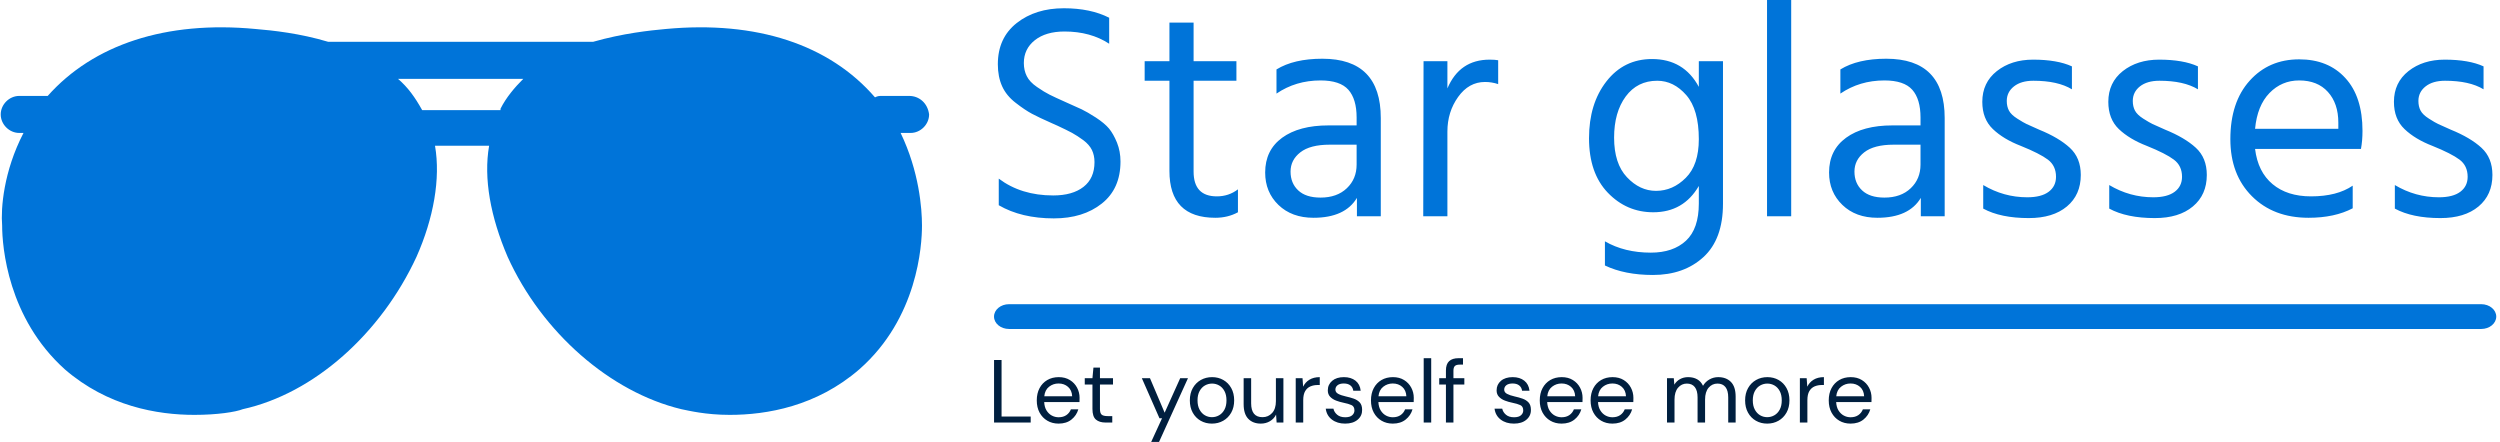
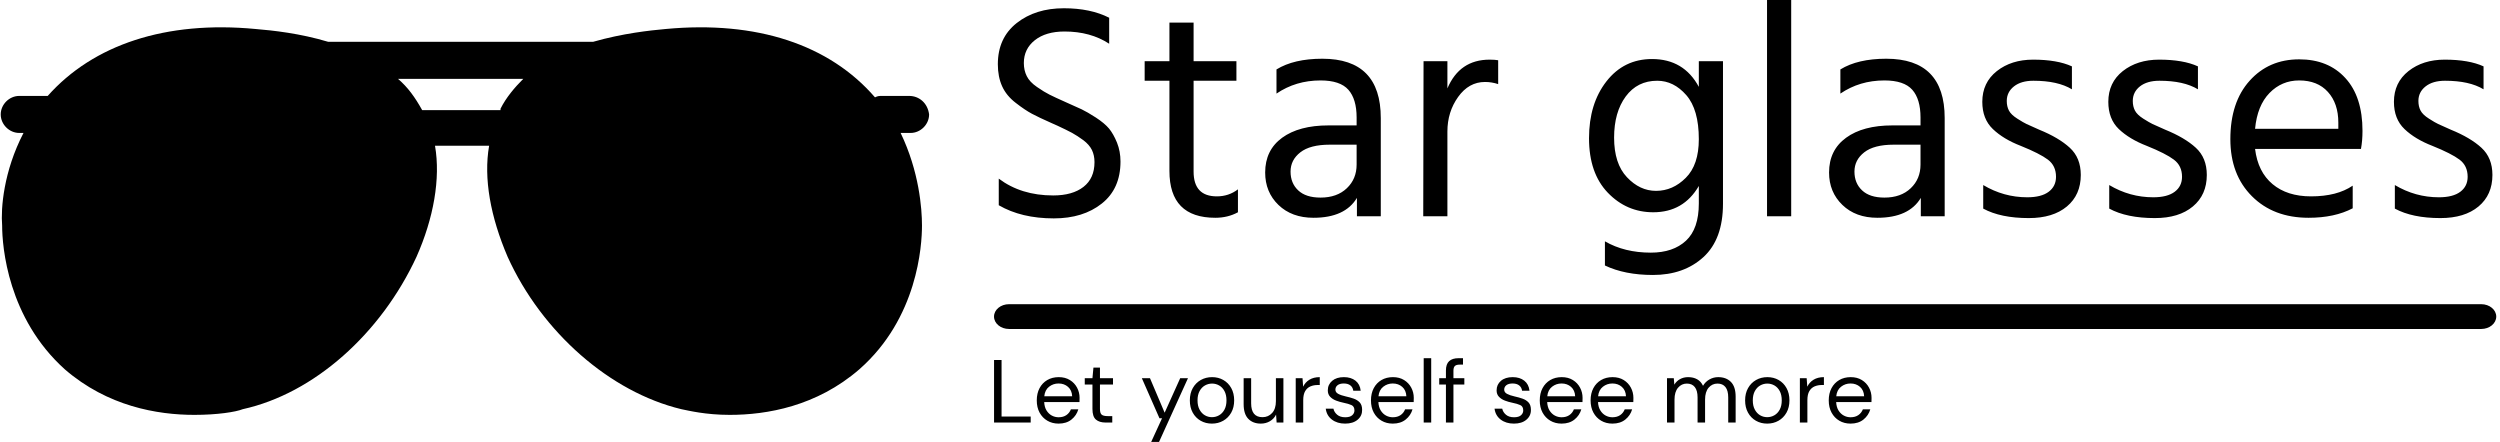
<svg xmlns="http://www.w3.org/2000/svg" version="1.1" width="1500" height="265" viewBox="0 0 1500 265">
  <g transform="matrix(1,0,0,1,-0.9090909,0.1596752)">
    <svg viewBox="0 0 396 70" data-background-color="#ffffff" preserveAspectRatio="xMidYMid meet" height="265" width="1500">
      <g id="tight-bounds" transform="matrix(1,0,0,1,0.24,-0.04217834)">
        <svg viewBox="0 0 395.52 70.084" height="70.084" width="395.52">
          <g>
            <svg viewBox="0 0 660.328 117.007" height="70.084" width="395.52">
              <g transform="matrix(1,0,0,1,262.8301,0)">
                <svg viewBox="0 0 397.498 117.007" height="117.007" width="397.498">
                  <g id="textblocktransform">
                    <svg viewBox="0 0 397.498 117.007" height="117.007" width="397.498" id="textblock">
                      <g>
-                         <rect width="397.498" height="6.561" x="0" y="80.488" fill="#0074d9" opacity="1" stroke-width="0" stroke="transparent" fill-opacity="1" class="rect-qz-0" data-fill-palette-color="primary" rx="1%" id="qz-0" data-palette-color="#0074d9" />
+                         <rect width="397.498" height="6.561" x="0" y="80.488" opacity="1" stroke-width="0" stroke="transparent" fill-opacity="1" class="rect-qz-0" data-fill-palette-color="primary" rx="1%" id="qz-0" />
                      </g>
                      <g transform="matrix(1,0,0,1,0.9888,0)">
                        <svg viewBox="0 0 395.52 72.759" height="72.759" width="395.52">
                          <g transform="matrix(1,0,0,1,0,0)">
-                             <svg width="395.52" viewBox="3.3 -35.35 244.32 44.95" height="72.759" data-palette-color="#0074d9">
-                               <path d="M21.5-32.45L21.5-32.45 21.5-28.2Q18.45-30.2 14.2-30.2L14.2-30.2Q11.15-30.2 9.35-28.78 7.55-27.35 7.55-25.05L7.55-25.05Q7.55-23.85 8.03-22.9 8.5-21.95 9.7-21.13 10.9-20.3 11.75-19.88 12.6-19.45 14.4-18.65L14.4-18.65Q16.1-17.9 17-17.48 17.9-17.05 19.33-16.13 20.75-15.2 21.48-14.33 22.2-13.45 22.78-12.03 23.35-10.6 23.35-8.95L23.35-8.95Q23.35-4.5 20.3-2.08 17.25 0.35 12.45 0.35L12.45 0.35Q7.15 0.35 3.45-1.8L3.45-1.8 3.45-6.15Q7.1-3.4 12.35-3.4L12.35-3.4Q15.5-3.4 17.3-4.8 19.1-6.2 19.1-8.85L19.1-8.85Q19.1-9.95 18.68-10.83 18.25-11.7 17.28-12.43 16.3-13.15 15.43-13.63 14.55-14.1 13.05-14.8L13.05-14.8Q12.75-14.95 12.15-15.2L12.15-15.2Q10-16.15 8.88-16.75 7.75-17.35 6.23-18.53 4.7-19.7 4-21.25 3.3-22.8 3.3-24.85L3.3-24.85Q3.3-29.15 6.38-31.58 9.45-34 14.1-34L14.1-34Q18.45-34 21.5-32.45ZM42.3-22.15L35.3-22.15 35.3-7.3Q35.3-3.25 39.1-3.25L39.1-3.25Q41.05-3.25 42.55-4.4L42.55-4.4 42.55-0.65Q40.9 0.25 38.85 0.25L38.85 0.25Q31.35 0.25 31.35-7.4L31.35-7.4 31.35-22.15 27.3-22.15 27.3-25.35 31.35-25.35 31.35-31.65 35.3-31.65 35.3-25.35 42.3-25.35 42.3-22.15ZM61.95-8.45L61.95-11.7 57.55-11.7Q54.35-11.7 52.75-10.45 51.15-9.2 51.15-7.3 51.15-5.4 52.4-4.23 53.65-3.05 56.05-3.05L56.05-3.05Q58.75-3.05 60.35-4.58 61.95-6.1 61.95-8.45L61.95-8.45ZM48.85-20.05L48.85-20.05 48.85-24Q51.7-25.75 56.35-25.75L56.35-25.75Q65.9-25.75 65.9-16.05L65.9-16.05 65.9 0 62 0 62-3Q60.05 0.25 54.9 0.25L54.9 0.25Q51.35 0.25 49.17-1.85 47-3.95 47-7.15L47-7.15Q47-10.8 49.77-12.83 52.55-14.85 57.35-14.85L57.35-14.85 61.95-14.85 61.95-16.15Q61.95-19.15 60.6-20.68 59.25-22.2 56.05-22.2L56.05-22.2Q52-22.2 48.85-20.05ZM72.89-25.35L76.79-25.35 76.79-20.9Q78.79-25.6 83.69-25.6L83.69-25.6Q84.59-25.6 85.09-25.5L85.09-25.5 85.09-21.6Q84.04-21.95 82.94-21.95L82.94-21.95Q80.29-21.95 78.54-19.5 76.79-17.05 76.79-13.85L76.79-13.85 76.79 0 72.84 0 72.89-25.35ZM110.89-4.15L110.89-4.15Q113.64-4.15 115.76-6.28 117.89-8.4 117.89-12.6L117.89-12.6Q117.89-17.45 115.84-19.8 113.79-22.15 111.09-22.15L111.09-22.15Q107.84-22.15 105.94-19.58 104.04-17 104.04-12.85L104.04-12.85Q104.04-8.6 106.14-6.38 108.24-4.15 110.89-4.15ZM117.89-21.15L117.89-25.35 121.84-25.35 121.84-2.05Q121.84 3.75 118.64 6.68 115.44 9.6 110.39 9.6L110.39 9.6Q105.79 9.6 102.54 8.05L102.54 8.05 102.54 4.1Q105.74 5.95 110.04 5.95L110.04 5.95Q113.69 5.95 115.79 4 117.89 2.05 117.89-2.1L117.89-2.1 117.89-4.95Q115.39-0.65 110.44-0.65L110.44-0.65Q106.09-0.65 103.01-3.85 99.94-7.05 99.94-12.75L99.94-12.75Q99.94-18.4 102.79-22.05 105.64-25.7 110.24-25.7L110.24-25.7Q115.44-25.7 117.89-21.15L117.89-21.15ZM132.99 0L129.04 0 129.04-35.35 132.99-35.35 132.99 0ZM154.13-8.45L154.13-11.7 149.73-11.7Q146.53-11.7 144.93-10.45 143.33-9.2 143.33-7.3 143.33-5.4 144.58-4.23 145.83-3.05 148.23-3.05L148.23-3.05Q150.93-3.05 152.53-4.58 154.13-6.1 154.13-8.45L154.13-8.45ZM141.03-20.05L141.03-20.05 141.03-24Q143.88-25.75 148.53-25.75L148.53-25.75Q158.08-25.75 158.08-16.05L158.08-16.05 158.08 0 154.18 0 154.18-3Q152.23 0.25 147.08 0.25L147.08 0.25Q143.53 0.25 141.36-1.85 139.18-3.95 139.18-7.15L139.18-7.15Q139.18-10.8 141.96-12.83 144.73-14.85 149.53-14.85L149.53-14.85 154.13-14.85 154.13-16.15Q154.13-19.15 152.78-20.68 151.43-22.2 148.23-22.2L148.23-22.2Q144.18-22.2 141.03-20.05ZM178.88-24.5L178.88-24.5 178.88-20.75Q176.58-22.15 172.58-22.15L172.58-22.15Q170.58-22.15 169.41-21.23 168.23-20.3 168.23-18.85L168.23-18.85Q168.23-17.95 168.58-17.28 168.93-16.6 169.96-15.95 170.98-15.3 171.46-15.08 171.93-14.85 173.53-14.15L173.53-14.15Q176.73-12.85 178.53-11.2 180.33-9.55 180.33-6.75L180.33-6.75Q180.33-3.5 178.06-1.6 175.78 0.3 171.83 0.3L171.83 0.3Q167.23 0.3 164.38-1.25L164.38-1.25 164.38-5.1Q167.73-3.1 171.58-3.1L171.58-3.1Q173.88-3.1 175.08-4 176.28-4.9 176.28-6.45L176.28-6.45Q176.28-8.25 174.96-9.25 173.63-10.25 170.53-11.5L170.53-11.5Q167.68-12.6 165.96-14.25 164.23-15.9 164.23-18.7L164.23-18.7Q164.23-21.85 166.61-23.73 168.98-25.6 172.53-25.6L172.53-25.6Q176.48-25.6 178.88-24.5ZM199.48-24.5L199.48-24.5 199.48-20.75Q197.18-22.15 193.18-22.15L193.18-22.15Q191.18-22.15 190-21.23 188.83-20.3 188.83-18.85L188.83-18.85Q188.83-17.95 189.18-17.28 189.53-16.6 190.55-15.95 191.58-15.3 192.05-15.08 192.53-14.85 194.13-14.15L194.13-14.15Q197.33-12.85 199.13-11.2 200.93-9.55 200.93-6.75L200.93-6.75Q200.93-3.5 198.65-1.6 196.38 0.3 192.43 0.3L192.43 0.3Q187.83 0.3 184.98-1.25L184.98-1.25 184.98-5.1Q188.33-3.1 192.18-3.1L192.18-3.1Q194.48-3.1 195.68-4 196.88-4.9 196.88-6.45L196.88-6.45Q196.88-8.25 195.55-9.25 194.23-10.25 191.13-11.5L191.13-11.5Q188.28-12.6 186.55-14.25 184.83-15.9 184.83-18.7L184.83-18.7Q184.83-21.85 187.2-23.73 189.58-25.6 193.13-25.6L193.13-25.6Q197.08-25.6 199.48-24.5ZM208.82-14.3L222.43-14.3 222.43-15.3Q222.43-18.45 220.72-20.33 219.03-22.2 216.03-22.2L216.03-22.2Q213.18-22.2 211.18-20.15 209.18-18.1 208.82-14.3L208.82-14.3ZM224.78-5L224.78-5 224.78-1.3Q221.82 0.25 217.57 0.25L217.57 0.25Q211.82 0.25 208.3-3.28 204.78-6.8 204.78-12.6L204.78-12.6Q204.78-18.65 207.93-22.15 211.07-25.65 216.03-25.65L216.03-25.65Q220.78-25.65 223.57-22.6 226.38-19.55 226.38-13.95L226.38-13.95Q226.38-12.35 226.13-11L226.13-11 208.82-11Q209.28-7.25 211.68-5.25 214.07-3.25 217.97-3.25L217.97-3.25Q222.22-3.25 224.78-5ZM246.17-24.5L246.17-24.5 246.17-20.75Q243.87-22.15 239.87-22.15L239.87-22.15Q237.87-22.15 236.7-21.23 235.52-20.3 235.52-18.85L235.52-18.85Q235.52-17.95 235.87-17.28 236.22-16.6 237.25-15.95 238.27-15.3 238.75-15.08 239.22-14.85 240.82-14.15L240.82-14.15Q244.02-12.85 245.82-11.2 247.62-9.55 247.62-6.75L247.62-6.75Q247.62-3.5 245.35-1.6 243.07 0.3 239.12 0.3L239.12 0.3Q234.52 0.3 231.67-1.25L231.67-1.25 231.67-5.1Q235.02-3.1 238.87-3.1L238.87-3.1Q241.17-3.1 242.37-4 243.57-4.9 243.57-6.45L243.57-6.45Q243.57-8.25 242.25-9.25 240.92-10.25 237.82-11.5L237.82-11.5Q234.97-12.6 233.25-14.25 231.52-15.9 231.52-18.7L231.52-18.7Q231.52-21.85 233.9-23.73 236.27-25.6 239.82-25.6L239.82-25.6Q243.77-25.6 246.17-24.5Z" opacity="1" transform="matrix(1,0,0,1,0,0)" fill="#0074d9" class="wordmark-text-0" data-fill-palette-color="primary" id="text-0" />
+                             <svg width="395.52" viewBox="3.3 -35.35 244.32 44.95" height="72.759">
+                               <path d="M21.5-32.45L21.5-32.45 21.5-28.2Q18.45-30.2 14.2-30.2L14.2-30.2Q11.15-30.2 9.35-28.78 7.55-27.35 7.55-25.05L7.55-25.05Q7.55-23.85 8.03-22.9 8.5-21.95 9.7-21.13 10.9-20.3 11.75-19.88 12.6-19.45 14.4-18.65L14.4-18.65Q16.1-17.9 17-17.48 17.9-17.05 19.33-16.13 20.75-15.2 21.48-14.33 22.2-13.45 22.78-12.03 23.35-10.6 23.35-8.95L23.35-8.95Q23.35-4.5 20.3-2.08 17.25 0.35 12.45 0.35L12.45 0.35Q7.15 0.35 3.45-1.8L3.45-1.8 3.45-6.15Q7.1-3.4 12.35-3.4L12.35-3.4Q15.5-3.4 17.3-4.8 19.1-6.2 19.1-8.85L19.1-8.85Q19.1-9.95 18.68-10.83 18.25-11.7 17.28-12.43 16.3-13.15 15.43-13.63 14.55-14.1 13.05-14.8L13.05-14.8Q12.75-14.95 12.15-15.2L12.15-15.2Q10-16.15 8.88-16.75 7.75-17.35 6.23-18.53 4.7-19.7 4-21.25 3.3-22.8 3.3-24.85L3.3-24.85Q3.3-29.15 6.38-31.58 9.45-34 14.1-34L14.1-34Q18.45-34 21.5-32.45ZM42.3-22.15L35.3-22.15 35.3-7.3Q35.3-3.25 39.1-3.25L39.1-3.25Q41.05-3.25 42.55-4.4L42.55-4.4 42.55-0.65Q40.9 0.25 38.85 0.25L38.85 0.25Q31.35 0.25 31.35-7.4L31.35-7.4 31.35-22.15 27.3-22.15 27.3-25.35 31.35-25.35 31.35-31.65 35.3-31.65 35.3-25.35 42.3-25.35 42.3-22.15ZM61.95-8.45L61.95-11.7 57.55-11.7Q54.35-11.7 52.75-10.45 51.15-9.2 51.15-7.3 51.15-5.4 52.4-4.23 53.65-3.05 56.05-3.05L56.05-3.05Q58.75-3.05 60.35-4.58 61.95-6.1 61.95-8.45L61.95-8.45ZM48.85-20.05L48.85-20.05 48.85-24Q51.7-25.75 56.35-25.75L56.35-25.75Q65.9-25.75 65.9-16.05L65.9-16.05 65.9 0 62 0 62-3Q60.05 0.25 54.9 0.25L54.9 0.25Q51.35 0.25 49.17-1.85 47-3.95 47-7.15L47-7.15Q47-10.8 49.77-12.83 52.55-14.85 57.35-14.85L57.35-14.85 61.95-14.85 61.95-16.15Q61.95-19.15 60.6-20.68 59.25-22.2 56.05-22.2L56.05-22.2Q52-22.2 48.85-20.05ZM72.89-25.35L76.79-25.35 76.79-20.9Q78.79-25.6 83.69-25.6L83.69-25.6Q84.59-25.6 85.09-25.5L85.09-25.5 85.09-21.6Q84.04-21.95 82.94-21.95L82.94-21.95Q80.29-21.95 78.54-19.5 76.79-17.05 76.79-13.85L76.79-13.85 76.79 0 72.84 0 72.89-25.35ZM110.89-4.15L110.89-4.15Q113.64-4.15 115.76-6.28 117.89-8.4 117.89-12.6L117.89-12.6Q117.89-17.45 115.84-19.8 113.79-22.15 111.09-22.15L111.09-22.15Q107.84-22.15 105.94-19.58 104.04-17 104.04-12.85L104.04-12.85Q104.04-8.6 106.14-6.38 108.24-4.15 110.89-4.15ZM117.89-21.15L117.89-25.35 121.84-25.35 121.84-2.05Q121.84 3.75 118.64 6.68 115.44 9.6 110.39 9.6L110.39 9.6Q105.79 9.6 102.54 8.05L102.54 8.05 102.54 4.1Q105.74 5.95 110.04 5.95L110.04 5.95Q113.69 5.95 115.79 4 117.89 2.05 117.89-2.1L117.89-2.1 117.89-4.95Q115.39-0.65 110.44-0.65L110.44-0.65Q106.09-0.65 103.01-3.85 99.94-7.05 99.94-12.75L99.94-12.75Q99.94-18.4 102.79-22.05 105.64-25.7 110.24-25.7L110.24-25.7Q115.44-25.7 117.89-21.15L117.89-21.15ZM132.99 0L129.04 0 129.04-35.35 132.99-35.35 132.99 0ZM154.13-8.45L154.13-11.7 149.73-11.7Q146.53-11.7 144.93-10.45 143.33-9.2 143.33-7.3 143.33-5.4 144.58-4.23 145.83-3.05 148.23-3.05L148.23-3.05Q150.93-3.05 152.53-4.58 154.13-6.1 154.13-8.45L154.13-8.45ZM141.03-20.05L141.03-20.05 141.03-24Q143.88-25.75 148.53-25.75L148.53-25.75Q158.08-25.75 158.08-16.05L158.08-16.05 158.08 0 154.18 0 154.18-3Q152.23 0.25 147.08 0.25L147.08 0.25Q143.53 0.25 141.36-1.85 139.18-3.95 139.18-7.15L139.18-7.15Q139.18-10.8 141.96-12.83 144.73-14.85 149.53-14.85L149.53-14.85 154.13-14.85 154.13-16.15Q154.13-19.15 152.78-20.68 151.43-22.2 148.23-22.2L148.23-22.2Q144.18-22.2 141.03-20.05ZM178.88-24.5L178.88-24.5 178.88-20.75Q176.58-22.15 172.58-22.15L172.58-22.15Q170.58-22.15 169.41-21.23 168.23-20.3 168.23-18.85L168.23-18.85Q168.23-17.95 168.58-17.28 168.93-16.6 169.96-15.95 170.98-15.3 171.46-15.08 171.93-14.85 173.53-14.15L173.53-14.15Q176.73-12.85 178.53-11.2 180.33-9.55 180.33-6.75L180.33-6.75Q180.33-3.5 178.06-1.6 175.78 0.3 171.83 0.3L171.83 0.3Q167.23 0.3 164.38-1.25L164.38-1.25 164.38-5.1Q167.73-3.1 171.58-3.1L171.58-3.1Q173.88-3.1 175.08-4 176.28-4.9 176.28-6.45L176.28-6.45Q176.28-8.25 174.96-9.25 173.63-10.25 170.53-11.5L170.53-11.5Q167.68-12.6 165.96-14.25 164.23-15.9 164.23-18.7L164.23-18.7Q164.23-21.85 166.61-23.73 168.98-25.6 172.53-25.6L172.53-25.6Q176.48-25.6 178.88-24.5ZM199.48-24.5L199.48-24.5 199.48-20.75Q197.18-22.15 193.18-22.15L193.18-22.15Q191.18-22.15 190-21.23 188.83-20.3 188.83-18.85L188.83-18.85Q188.83-17.95 189.18-17.28 189.53-16.6 190.55-15.95 191.58-15.3 192.05-15.08 192.53-14.85 194.13-14.15L194.13-14.15Q197.33-12.85 199.13-11.2 200.93-9.55 200.93-6.75L200.93-6.75Q200.93-3.5 198.65-1.6 196.38 0.3 192.43 0.3L192.43 0.3Q187.83 0.3 184.98-1.25L184.98-1.25 184.98-5.1Q188.33-3.1 192.18-3.1L192.18-3.1Q194.48-3.1 195.68-4 196.88-4.9 196.88-6.45L196.88-6.45Q196.88-8.25 195.55-9.25 194.23-10.25 191.13-11.5L191.13-11.5Q188.28-12.6 186.55-14.25 184.83-15.9 184.83-18.7L184.83-18.7Q184.83-21.85 187.2-23.73 189.58-25.6 193.13-25.6L193.13-25.6Q197.08-25.6 199.48-24.5ZM208.82-14.3L222.43-14.3 222.43-15.3Q222.43-18.45 220.72-20.33 219.03-22.2 216.03-22.2L216.03-22.2Q213.18-22.2 211.18-20.15 209.18-18.1 208.82-14.3L208.82-14.3ZM224.78-5L224.78-5 224.78-1.3Q221.82 0.25 217.57 0.25L217.57 0.25Q211.82 0.25 208.3-3.28 204.78-6.8 204.78-12.6L204.78-12.6Q204.78-18.65 207.93-22.15 211.07-25.65 216.03-25.65L216.03-25.65Q220.78-25.65 223.57-22.6 226.38-19.55 226.38-13.95L226.38-13.95Q226.38-12.35 226.13-11L226.13-11 208.82-11Q209.28-7.25 211.68-5.25 214.07-3.25 217.97-3.25L217.97-3.25Q222.22-3.25 224.78-5ZM246.17-24.5L246.17-24.5 246.17-20.75Q243.87-22.15 239.87-22.15L239.87-22.15Q237.87-22.15 236.7-21.23 235.52-20.3 235.52-18.85L235.52-18.85Q235.52-17.95 235.87-17.28 236.22-16.6 237.25-15.95 238.27-15.3 238.75-15.08 239.22-14.85 240.82-14.15L240.82-14.15Q244.02-12.85 245.82-11.2 247.62-9.55 247.62-6.75L247.62-6.75Q247.62-3.5 245.35-1.6 243.07 0.3 239.12 0.3L239.12 0.3Q234.52 0.3 231.67-1.25L231.67-1.25 231.67-5.1Q235.02-3.1 238.87-3.1L238.87-3.1Q241.17-3.1 242.37-4 243.57-4.9 243.57-6.45L243.57-6.45Q243.57-8.25 242.25-9.25 240.92-10.25 237.82-11.5L237.82-11.5Q234.97-12.6 233.25-14.25 231.52-15.9 231.52-18.7L231.52-18.7Q231.52-21.85 233.9-23.73 236.27-25.6 239.82-25.6L239.82-25.6Q243.77-25.6 246.17-24.5Z" opacity="1" transform="matrix(1,0,0,1,0,0)" class="wordmark-text-0" data-fill-palette-color="primary" id="text-0" />
                            </svg>
                          </g>
                        </svg>
                      </g>
                      <g transform="matrix(1,0,0,1,0,94.77927)">
                        <svg viewBox="0 0 232.21 22.228" height="22.228" width="232.21">
                          <g transform="matrix(1,0,0,1,0,0)">
-                             <svg width="232.21" viewBox="3.7 -36 490.95 47" height="22.228" data-palette-color="#001f3f">
-                               <path d="M24.2 0L3.7 0 3.7-35 7.9-35 7.9-3.35 24.2-3.35 24.2 0ZM39.8 0.6L39.8 0.6Q36.25 0.6 33.5-1.03 30.75-2.65 29.17-5.55 27.6-8.45 27.6-12.4L27.6-12.4Q27.6-16.3 29.15-19.23 30.7-22.15 33.47-23.78 36.25-25.4 39.9-25.4L39.9-25.4Q43.5-25.4 46.12-23.78 48.75-22.15 50.15-19.5 51.55-16.85 51.55-13.8L51.55-13.8Q51.55-13.25 51.52-12.7 51.5-12.15 51.5-11.45L51.5-11.45 31.75-11.45Q31.9-8.6 33.07-6.73 34.25-4.85 36.02-3.9 37.8-2.95 39.8-2.95L39.8-2.95Q42.4-2.95 44.15-4.15 45.9-5.35 46.7-7.4L46.7-7.4 50.85-7.4Q49.85-3.95 47.02-1.68 44.2 0.6 39.8 0.6ZM39.8-21.85L39.8-21.85Q36.8-21.85 34.47-20.03 32.15-18.2 31.8-14.7L31.8-14.7 47.4-14.7Q47.25-18.05 45.1-19.95 42.95-21.85 39.8-21.85ZM69.84 0L66.05 0Q62.65 0 60.7-1.65 58.75-3.3 58.75-7.6L58.75-7.6 58.75-21.25 54.45-21.25 54.45-24.8 58.75-24.8 59.3-30.75 62.95-30.75 62.95-24.8 70.25-24.8 70.25-21.25 62.95-21.25 62.95-7.6Q62.95-5.25 63.9-4.42 64.84-3.6 67.25-3.6L67.25-3.6 69.84-3.6 69.84 0ZM95.94 11L91.54 11 97.69-2.4 96.24-2.4 86.39-24.8 90.94-24.8 99.14-5.5 107.84-24.8 112.19-24.8 95.94 11ZM125.59 0.6L125.59 0.6Q122.09 0.6 119.29-1 116.49-2.6 114.86-5.53 113.24-8.45 113.24-12.4L113.24-12.4Q113.24-16.35 114.89-19.28 116.54-22.2 119.36-23.8 122.19-25.4 125.69-25.4L125.69-25.4Q129.19-25.4 131.99-23.8 134.79-22.2 136.41-19.28 138.04-16.35 138.04-12.4L138.04-12.4Q138.04-8.45 136.39-5.53 134.74-2.6 131.91-1 129.09 0.6 125.59 0.6ZM125.59-3L125.59-3Q127.74-3 129.59-4.05 131.44-5.1 132.59-7.2 133.74-9.3 133.74-12.4L133.74-12.4Q133.74-15.5 132.61-17.6 131.49-19.7 129.64-20.75 127.79-21.8 125.69-21.8L125.69-21.8Q123.54-21.8 121.69-20.75 119.84-19.7 118.69-17.6 117.54-15.5 117.54-12.4L117.54-12.4Q117.54-9.3 118.69-7.2 119.84-5.1 121.66-4.05 123.49-3 125.59-3ZM152.94 0.6L152.94 0.6Q148.54 0.6 145.94-2.08 143.34-4.75 143.34-10.3L143.34-10.3 143.34-24.8 147.54-24.8 147.54-10.75Q147.54-3 153.89-3L153.89-3Q157.14-3 159.26-5.33 161.39-7.65 161.39-11.95L161.39-11.95 161.39-24.8 165.59-24.8 165.59 0 161.79 0 161.49-4.45Q160.34-2.1 158.06-0.75 155.79 0.6 152.94 0.6ZM176.68 0L172.48 0 172.48-24.8 176.28-24.8 176.63-20.05Q177.78-22.5 180.13-23.95 182.48-25.4 185.93-25.4L185.93-25.4 185.93-21 184.78-21Q182.58-21 180.73-20.23 178.88-19.45 177.78-17.6 176.68-15.75 176.68-12.5L176.68-12.5 176.68 0ZM200.13 0.6L200.13 0.6Q195.68 0.6 192.73-1.65 189.78-3.9 189.28-7.75L189.28-7.75 193.58-7.75Q193.98-5.8 195.66-4.38 197.33-2.95 200.18-2.95L200.18-2.95Q202.83-2.95 204.08-4.08 205.33-5.2 205.33-6.75L205.33-6.75Q205.33-9 203.71-9.75 202.08-10.5 199.13-11.1L199.13-11.1Q197.13-11.5 195.13-12.25 193.13-13 191.78-14.38 190.43-15.75 190.43-18L190.43-18Q190.43-21.25 192.86-23.33 195.28-25.4 199.43-25.4L199.43-25.4Q203.38-25.4 205.91-23.43 208.43-21.45 208.83-17.8L208.83-17.8 204.68-17.8Q204.43-19.7 203.06-20.78 201.68-21.85 199.38-21.85L199.38-21.85Q197.13-21.85 195.91-20.9 194.68-19.95 194.68-18.4L194.68-18.4Q194.68-16.9 196.26-16.05 197.83-15.2 200.53-14.6L200.53-14.6Q202.83-14.1 204.91-13.38 206.98-12.65 208.31-11.23 209.63-9.8 209.63-7.1L209.63-7.1Q209.68-3.75 207.11-1.58 204.53 0.6 200.13 0.6ZM226.78 0.6L226.78 0.6Q223.23 0.6 220.48-1.03 217.73-2.65 216.15-5.55 214.58-8.45 214.58-12.4L214.58-12.4Q214.58-16.3 216.13-19.23 217.68-22.15 220.45-23.78 223.23-25.4 226.88-25.4L226.88-25.4Q230.48-25.4 233.1-23.78 235.73-22.15 237.13-19.5 238.53-16.85 238.53-13.8L238.53-13.8Q238.53-13.25 238.5-12.7 238.48-12.15 238.48-11.45L238.48-11.45 218.73-11.45Q218.88-8.6 220.05-6.73 221.23-4.85 223-3.9 224.78-2.95 226.78-2.95L226.78-2.95Q229.38-2.95 231.13-4.15 232.88-5.35 233.68-7.4L233.68-7.4 237.83-7.4Q236.83-3.95 234-1.68 231.18 0.6 226.78 0.6ZM226.78-21.85L226.78-21.85Q223.78-21.85 221.45-20.03 219.13-18.2 218.78-14.7L218.78-14.7 234.38-14.7Q234.23-18.05 232.08-19.95 229.93-21.85 226.78-21.85ZM248.28 0L244.08 0 244.08-36 248.28-36 248.28 0ZM260.72 0L256.52 0 256.52-21.25 252.77-21.25 252.77-24.8 256.52-24.8 256.52-29.1Q256.52-32.7 258.32-34.35 260.12-36 263.57-36L263.57-36 266.07-36 266.07-32.4 264.22-32.4Q262.32-32.4 261.52-31.63 260.72-30.85 260.72-29L260.72-29 260.72-24.8 266.82-24.8 266.82-21.25 260.72-21.25 260.72 0ZM294.57 0.6L294.57 0.6Q290.12 0.6 287.17-1.65 284.22-3.9 283.72-7.75L283.72-7.75 288.02-7.75Q288.42-5.8 290.09-4.38 291.77-2.95 294.62-2.95L294.62-2.95Q297.27-2.95 298.52-4.08 299.77-5.2 299.77-6.75L299.77-6.75Q299.77-9 298.14-9.75 296.52-10.5 293.57-11.1L293.57-11.1Q291.57-11.5 289.57-12.25 287.57-13 286.22-14.38 284.87-15.75 284.87-18L284.87-18Q284.87-21.25 287.29-23.33 289.72-25.4 293.87-25.4L293.87-25.4Q297.82-25.4 300.34-23.43 302.87-21.45 303.27-17.8L303.27-17.8 299.12-17.8Q298.87-19.7 297.49-20.78 296.12-21.85 293.82-21.85L293.82-21.85Q291.57-21.85 290.34-20.9 289.12-19.95 289.12-18.4L289.12-18.4Q289.12-16.9 290.69-16.05 292.27-15.2 294.97-14.6L294.97-14.6Q297.27-14.1 299.34-13.38 301.42-12.65 302.74-11.23 304.07-9.8 304.07-7.1L304.07-7.1Q304.12-3.75 301.54-1.58 298.97 0.6 294.57 0.6ZM321.22 0.6L321.22 0.6Q317.67 0.6 314.92-1.03 312.17-2.65 310.59-5.55 309.02-8.45 309.02-12.4L309.02-12.4Q309.02-16.3 310.57-19.23 312.12-22.15 314.89-23.78 317.67-25.4 321.32-25.4L321.32-25.4Q324.92-25.4 327.54-23.78 330.17-22.15 331.57-19.5 332.97-16.85 332.97-13.8L332.97-13.8Q332.97-13.25 332.94-12.7 332.92-12.15 332.92-11.45L332.92-11.45 313.17-11.45Q313.32-8.6 314.49-6.73 315.67-4.85 317.44-3.9 319.22-2.95 321.22-2.95L321.22-2.95Q323.82-2.95 325.57-4.15 327.32-5.35 328.12-7.4L328.12-7.4 332.27-7.4Q331.27-3.95 328.44-1.68 325.62 0.6 321.22 0.6ZM321.22-21.85L321.22-21.85Q318.22-21.85 315.89-20.03 313.57-18.2 313.22-14.7L313.22-14.7 328.82-14.7Q328.67-18.05 326.52-19.95 324.37-21.85 321.22-21.85ZM349.66 0.6L349.66 0.6Q346.11 0.6 343.36-1.03 340.61-2.65 339.04-5.55 337.46-8.45 337.46-12.4L337.46-12.4Q337.46-16.3 339.01-19.23 340.56-22.15 343.34-23.78 346.11-25.4 349.76-25.4L349.76-25.4Q353.36-25.4 355.99-23.78 358.61-22.15 360.01-19.5 361.41-16.85 361.41-13.8L361.41-13.8Q361.41-13.25 361.39-12.7 361.36-12.15 361.36-11.45L361.36-11.45 341.61-11.45Q341.76-8.6 342.94-6.73 344.11-4.85 345.89-3.9 347.66-2.95 349.66-2.95L349.66-2.95Q352.26-2.95 354.01-4.15 355.76-5.35 356.56-7.4L356.56-7.4 360.71-7.4Q359.71-3.95 356.89-1.68 354.06 0.6 349.66 0.6ZM349.66-21.85L349.66-21.85Q346.66-21.85 344.34-20.03 342.01-18.2 341.66-14.7L341.66-14.7 357.26-14.7Q357.11-18.05 354.96-19.95 352.81-21.85 349.66-21.85ZM384.41 0L380.21 0 380.21-24.8 384.01-24.8 384.31-21.2Q385.51-23.2 387.51-24.3 389.51-25.4 392.01-25.4L392.01-25.4Q394.96-25.4 397.08-24.2 399.21-23 400.36-20.55L400.36-20.55Q401.66-22.8 403.93-24.1 406.21-25.4 408.86-25.4L408.86-25.4Q413.31-25.4 415.96-22.73 418.61-20.05 418.61-14.5L418.61-14.5 418.61 0 414.46 0 414.46-14.05Q414.46-17.9 412.91-19.85 411.36-21.8 408.46-21.8L408.46-21.8Q405.46-21.8 403.48-19.48 401.51-17.15 401.51-12.85L401.51-12.85 401.51 0 397.31 0 397.31-14.05Q397.31-17.9 395.76-19.85 394.21-21.8 391.31-21.8L391.31-21.8Q388.36-21.8 386.38-19.48 384.41-17.15 384.41-12.85L384.41-12.85 384.41 0ZM436.26 0.6L436.26 0.6Q432.76 0.6 429.96-1 427.16-2.6 425.53-5.53 423.91-8.45 423.91-12.4L423.91-12.4Q423.91-16.35 425.56-19.28 427.21-22.2 430.03-23.8 432.86-25.4 436.36-25.4L436.36-25.4Q439.86-25.4 442.66-23.8 445.46-22.2 447.08-19.28 448.71-16.35 448.71-12.4L448.71-12.4Q448.71-8.45 447.06-5.53 445.41-2.6 442.58-1 439.76 0.6 436.26 0.6ZM436.26-3L436.26-3Q438.41-3 440.26-4.05 442.11-5.1 443.26-7.2 444.41-9.3 444.41-12.4L444.41-12.4Q444.41-15.5 443.28-17.6 442.16-19.7 440.31-20.75 438.46-21.8 436.36-21.8L436.36-21.8Q434.21-21.8 432.36-20.75 430.51-19.7 429.36-17.6 428.21-15.5 428.21-12.4L428.21-12.4Q428.21-9.3 429.36-7.2 430.51-5.1 432.33-4.05 434.16-3 436.26-3ZM458.75 0L454.55 0 454.55-24.8 458.35-24.8 458.7-20.05Q459.85-22.5 462.2-23.95 464.55-25.4 468-25.4L468-25.4 468-21 466.85-21Q464.65-21 462.8-20.23 460.95-19.45 459.85-17.6 458.75-15.75 458.75-12.5L458.75-12.5 458.75 0ZM482.9 0.6L482.9 0.6Q479.35 0.6 476.6-1.03 473.85-2.65 472.28-5.55 470.7-8.45 470.7-12.4L470.7-12.4Q470.7-16.3 472.25-19.23 473.8-22.15 476.58-23.78 479.35-25.4 483-25.4L483-25.4Q486.6-25.4 489.23-23.78 491.85-22.15 493.25-19.5 494.65-16.85 494.65-13.8L494.65-13.8Q494.65-13.25 494.63-12.7 494.6-12.15 494.6-11.45L494.6-11.45 474.85-11.45Q475-8.6 476.18-6.73 477.35-4.85 479.13-3.9 480.9-2.95 482.9-2.95L482.9-2.95Q485.5-2.95 487.25-4.15 489-5.35 489.8-7.4L489.8-7.4 493.95-7.4Q492.95-3.95 490.13-1.68 487.3 0.6 482.9 0.6ZM482.9-21.85L482.9-21.85Q479.9-21.85 477.58-20.03 475.25-18.2 474.9-14.7L474.9-14.7 490.5-14.7Q490.35-18.05 488.2-19.95 486.05-21.85 482.9-21.85Z" opacity="1" transform="matrix(1,0,0,1,0,0)" fill="#001f3f" class="slogan-text-1" data-fill-palette-color="secondary" id="text-1" />
+                             <svg width="232.21" viewBox="3.7 -36 490.95 47" height="22.228">
+                               <path d="M24.2 0L3.7 0 3.7-35 7.9-35 7.9-3.35 24.2-3.35 24.2 0ZM39.8 0.6L39.8 0.6Q36.25 0.6 33.5-1.03 30.75-2.65 29.17-5.55 27.6-8.45 27.6-12.4L27.6-12.4Q27.6-16.3 29.15-19.23 30.7-22.15 33.47-23.78 36.25-25.4 39.9-25.4L39.9-25.4Q43.5-25.4 46.12-23.78 48.75-22.15 50.15-19.5 51.55-16.85 51.55-13.8L51.55-13.8Q51.55-13.25 51.52-12.7 51.5-12.15 51.5-11.45L51.5-11.45 31.75-11.45Q31.9-8.6 33.07-6.73 34.25-4.85 36.02-3.9 37.8-2.95 39.8-2.95L39.8-2.95Q42.4-2.95 44.15-4.15 45.9-5.35 46.7-7.4L46.7-7.4 50.85-7.4Q49.85-3.95 47.02-1.68 44.2 0.6 39.8 0.6ZM39.8-21.85L39.8-21.85Q36.8-21.85 34.47-20.03 32.15-18.2 31.8-14.7L31.8-14.7 47.4-14.7Q47.25-18.05 45.1-19.95 42.95-21.85 39.8-21.85ZM69.84 0L66.05 0Q62.65 0 60.7-1.65 58.75-3.3 58.75-7.6L58.75-7.6 58.75-21.25 54.45-21.25 54.45-24.8 58.75-24.8 59.3-30.75 62.95-30.75 62.95-24.8 70.25-24.8 70.25-21.25 62.95-21.25 62.95-7.6Q62.95-5.25 63.9-4.42 64.84-3.6 67.25-3.6L67.25-3.6 69.84-3.6 69.84 0ZM95.94 11L91.54 11 97.69-2.4 96.24-2.4 86.39-24.8 90.94-24.8 99.14-5.5 107.84-24.8 112.19-24.8 95.94 11ZM125.59 0.6L125.59 0.6Q122.09 0.6 119.29-1 116.49-2.6 114.86-5.53 113.24-8.45 113.24-12.4L113.24-12.4Q113.24-16.35 114.89-19.28 116.54-22.2 119.36-23.8 122.19-25.4 125.69-25.4L125.69-25.4Q129.19-25.4 131.99-23.8 134.79-22.2 136.41-19.28 138.04-16.35 138.04-12.4L138.04-12.4Q138.04-8.45 136.39-5.53 134.74-2.6 131.91-1 129.09 0.6 125.59 0.6ZM125.59-3L125.59-3Q127.74-3 129.59-4.05 131.44-5.1 132.59-7.2 133.74-9.3 133.74-12.4L133.74-12.4Q133.74-15.5 132.61-17.6 131.49-19.7 129.64-20.75 127.79-21.8 125.69-21.8L125.69-21.8Q123.54-21.8 121.69-20.75 119.84-19.7 118.69-17.6 117.54-15.5 117.54-12.4L117.54-12.4Q117.54-9.3 118.69-7.2 119.84-5.1 121.66-4.05 123.49-3 125.59-3ZM152.94 0.6L152.94 0.6Q148.54 0.6 145.94-2.08 143.34-4.75 143.34-10.3L143.34-10.3 143.34-24.8 147.54-24.8 147.54-10.75Q147.54-3 153.89-3L153.89-3Q157.14-3 159.26-5.33 161.39-7.65 161.39-11.95L161.39-11.95 161.39-24.8 165.59-24.8 165.59 0 161.79 0 161.49-4.45Q160.34-2.1 158.06-0.75 155.79 0.6 152.94 0.6ZM176.68 0L172.48 0 172.48-24.8 176.28-24.8 176.63-20.05Q177.78-22.5 180.13-23.95 182.48-25.4 185.93-25.4L185.93-25.4 185.93-21 184.78-21Q182.58-21 180.73-20.23 178.88-19.45 177.78-17.6 176.68-15.75 176.68-12.5L176.68-12.5 176.68 0ZM200.13 0.6L200.13 0.6Q195.68 0.6 192.73-1.65 189.78-3.9 189.28-7.75L189.28-7.75 193.58-7.75Q193.98-5.8 195.66-4.38 197.33-2.95 200.18-2.95L200.18-2.95Q202.83-2.95 204.08-4.08 205.33-5.2 205.33-6.75L205.33-6.75Q205.33-9 203.71-9.75 202.08-10.5 199.13-11.1L199.13-11.1Q197.13-11.5 195.13-12.25 193.13-13 191.78-14.38 190.43-15.75 190.43-18L190.43-18Q190.43-21.25 192.86-23.33 195.28-25.4 199.43-25.4L199.43-25.4Q203.38-25.4 205.91-23.43 208.43-21.45 208.83-17.8L208.83-17.8 204.68-17.8Q204.43-19.7 203.06-20.78 201.68-21.85 199.38-21.85L199.38-21.85Q197.13-21.85 195.91-20.9 194.68-19.95 194.68-18.4L194.68-18.4Q194.68-16.9 196.26-16.05 197.83-15.2 200.53-14.6L200.53-14.6Q202.83-14.1 204.91-13.38 206.98-12.65 208.31-11.23 209.63-9.8 209.63-7.1L209.63-7.1Q209.68-3.75 207.11-1.58 204.53 0.6 200.13 0.6ZM226.78 0.6L226.78 0.6Q223.23 0.6 220.48-1.03 217.73-2.65 216.15-5.55 214.58-8.45 214.58-12.4L214.58-12.4Q214.58-16.3 216.13-19.23 217.68-22.15 220.45-23.78 223.23-25.4 226.88-25.4L226.88-25.4Q230.48-25.4 233.1-23.78 235.73-22.15 237.13-19.5 238.53-16.85 238.53-13.8L238.53-13.8Q238.53-13.25 238.5-12.7 238.48-12.15 238.48-11.45L238.48-11.45 218.73-11.45Q218.88-8.6 220.05-6.73 221.23-4.85 223-3.9 224.78-2.95 226.78-2.95L226.78-2.95Q229.38-2.95 231.13-4.15 232.88-5.35 233.68-7.4L233.68-7.4 237.83-7.4Q236.83-3.95 234-1.68 231.18 0.6 226.78 0.6ZM226.78-21.85L226.78-21.85Q223.78-21.85 221.45-20.03 219.13-18.2 218.78-14.7L218.78-14.7 234.38-14.7Q234.23-18.05 232.08-19.95 229.93-21.85 226.78-21.85ZM248.28 0L244.08 0 244.08-36 248.28-36 248.28 0ZM260.72 0L256.52 0 256.52-21.25 252.77-21.25 252.77-24.8 256.52-24.8 256.52-29.1Q256.52-32.7 258.32-34.35 260.12-36 263.57-36L263.57-36 266.07-36 266.07-32.4 264.22-32.4Q262.32-32.4 261.52-31.63 260.72-30.85 260.72-29L260.72-29 260.72-24.8 266.82-24.8 266.82-21.25 260.72-21.25 260.72 0ZM294.57 0.6L294.57 0.6Q290.12 0.6 287.17-1.65 284.22-3.9 283.72-7.75L283.72-7.75 288.02-7.75Q288.42-5.8 290.09-4.38 291.77-2.95 294.62-2.95L294.62-2.95Q297.27-2.95 298.52-4.08 299.77-5.2 299.77-6.75L299.77-6.75Q299.77-9 298.14-9.75 296.52-10.5 293.57-11.1L293.57-11.1Q291.57-11.5 289.57-12.25 287.57-13 286.22-14.38 284.87-15.75 284.87-18L284.87-18Q284.87-21.25 287.29-23.33 289.72-25.4 293.87-25.4L293.87-25.4Q297.82-25.4 300.34-23.43 302.87-21.45 303.27-17.8L303.27-17.8 299.12-17.8Q298.87-19.7 297.49-20.78 296.12-21.85 293.82-21.85L293.82-21.85Q291.57-21.85 290.34-20.9 289.12-19.95 289.12-18.4L289.12-18.4Q289.12-16.9 290.69-16.05 292.27-15.2 294.97-14.6L294.97-14.6Q297.27-14.1 299.34-13.38 301.42-12.65 302.74-11.23 304.07-9.8 304.07-7.1L304.07-7.1Q304.12-3.75 301.54-1.58 298.97 0.6 294.57 0.6ZM321.22 0.6L321.22 0.6Q317.67 0.6 314.92-1.03 312.17-2.65 310.59-5.55 309.02-8.45 309.02-12.4L309.02-12.4Q309.02-16.3 310.57-19.23 312.12-22.15 314.89-23.78 317.67-25.4 321.32-25.4L321.32-25.4Q324.92-25.4 327.54-23.78 330.17-22.15 331.57-19.5 332.97-16.85 332.97-13.8L332.97-13.8Q332.97-13.25 332.94-12.7 332.92-12.15 332.92-11.45L332.92-11.45 313.17-11.45Q313.32-8.6 314.49-6.73 315.67-4.85 317.44-3.9 319.22-2.95 321.22-2.95L321.22-2.95Q323.82-2.95 325.57-4.15 327.32-5.35 328.12-7.4L328.12-7.4 332.27-7.4Q331.27-3.95 328.44-1.68 325.62 0.6 321.22 0.6ZM321.22-21.85L321.22-21.85Q318.22-21.85 315.89-20.03 313.57-18.2 313.22-14.7L313.22-14.7 328.82-14.7Q328.67-18.05 326.52-19.95 324.37-21.85 321.22-21.85ZM349.66 0.6L349.66 0.6Q346.11 0.6 343.36-1.03 340.61-2.65 339.04-5.55 337.46-8.45 337.46-12.4L337.46-12.4Q337.46-16.3 339.01-19.23 340.56-22.15 343.34-23.78 346.11-25.4 349.76-25.4L349.76-25.4Q353.36-25.4 355.99-23.78 358.61-22.15 360.01-19.5 361.41-16.85 361.41-13.8L361.41-13.8Q361.41-13.25 361.39-12.7 361.36-12.15 361.36-11.45L361.36-11.45 341.61-11.45Q341.76-8.6 342.94-6.73 344.11-4.85 345.89-3.9 347.66-2.95 349.66-2.95L349.66-2.95Q352.26-2.95 354.01-4.15 355.76-5.35 356.56-7.4L356.56-7.4 360.71-7.4Q359.71-3.95 356.89-1.68 354.06 0.6 349.66 0.6ZM349.66-21.85L349.66-21.85Q346.66-21.85 344.34-20.03 342.01-18.2 341.66-14.7L341.66-14.7 357.26-14.7Q357.11-18.05 354.96-19.95 352.81-21.85 349.66-21.85ZM384.41 0L380.21 0 380.21-24.8 384.01-24.8 384.31-21.2Q385.51-23.2 387.51-24.3 389.51-25.4 392.01-25.4L392.01-25.4Q394.96-25.4 397.08-24.2 399.21-23 400.36-20.55L400.36-20.55Q401.66-22.8 403.93-24.1 406.21-25.4 408.86-25.4L408.86-25.4Q413.31-25.4 415.96-22.73 418.61-20.05 418.61-14.5L418.61-14.5 418.61 0 414.46 0 414.46-14.05Q414.46-17.9 412.91-19.85 411.36-21.8 408.46-21.8L408.46-21.8Q405.46-21.8 403.48-19.48 401.51-17.15 401.51-12.85L401.51-12.85 401.51 0 397.31 0 397.31-14.05Q397.31-17.9 395.76-19.85 394.21-21.8 391.31-21.8L391.31-21.8Q388.36-21.8 386.38-19.48 384.41-17.15 384.41-12.85L384.41-12.85 384.41 0ZM436.26 0.6L436.26 0.6Q432.76 0.6 429.96-1 427.16-2.6 425.53-5.53 423.91-8.45 423.91-12.4L423.91-12.4Q423.91-16.35 425.56-19.28 427.21-22.2 430.03-23.8 432.86-25.4 436.36-25.4L436.36-25.4Q439.86-25.4 442.66-23.8 445.46-22.2 447.08-19.28 448.71-16.35 448.71-12.4L448.71-12.4Q448.71-8.45 447.06-5.53 445.41-2.6 442.58-1 439.76 0.6 436.26 0.6ZM436.26-3L436.26-3Q438.41-3 440.26-4.05 442.11-5.1 443.26-7.2 444.41-9.3 444.41-12.4L444.41-12.4Q444.41-15.5 443.28-17.6 442.16-19.7 440.31-20.75 438.46-21.8 436.36-21.8L436.36-21.8Q434.21-21.8 432.36-20.75 430.51-19.7 429.36-17.6 428.21-15.5 428.21-12.4L428.21-12.4Q428.21-9.3 429.36-7.2 430.51-5.1 432.33-4.05 434.16-3 436.26-3ZM458.75 0L454.55 0 454.55-24.8 458.35-24.8 458.7-20.05Q459.85-22.5 462.2-23.95 464.55-25.4 468-25.4L468-25.4 468-21 466.85-21Q464.65-21 462.8-20.23 460.95-19.45 459.85-17.6 458.75-15.75 458.75-12.5L458.75-12.5 458.75 0ZM482.9 0.6L482.9 0.6Q479.35 0.6 476.6-1.03 473.85-2.65 472.28-5.55 470.7-8.45 470.7-12.4L470.7-12.4Q470.7-16.3 472.25-19.23 473.8-22.15 476.58-23.78 479.35-25.4 483-25.4L483-25.4Q486.6-25.4 489.23-23.78 491.85-22.15 493.25-19.5 494.65-16.85 494.65-13.8L494.65-13.8Q494.65-13.25 494.63-12.7 494.6-12.15 494.6-11.45L494.6-11.45 474.85-11.45Q475-8.6 476.18-6.73 477.35-4.85 479.13-3.9 480.9-2.95 482.9-2.95L482.9-2.95Q485.5-2.95 487.25-4.15 489-5.35 489.8-7.4L489.8-7.4 493.95-7.4Q492.95-3.95 490.13-1.68 487.3 0.6 482.9 0.6ZM482.9-21.85L482.9-21.85Q479.9-21.85 477.58-20.03 475.25-18.2 474.9-14.7L474.9-14.7 490.5-14.7Q490.35-18.05 488.2-19.95 486.05-21.85 482.9-21.85Z" opacity="1" transform="matrix(1,0,0,1,0,0)" class="slogan-text-1" data-fill-palette-color="secondary" id="text-1" />
                            </svg>
                          </g>
                        </svg>
                      </g>
                    </svg>
                  </g>
                </svg>
              </g>
              <g transform="matrix(1,0,0,1,0,7.228471)">
                <svg viewBox="0 0 245.654 102.55" height="102.55" width="245.654">
                  <g>
                    <svg version="1.1" x="0" y="0" viewBox="31.4 50.382 65.2 27.218" height="102.55" width="245.654" class="icon-icon-0" data-fill-palette-color="accent" id="icon-0">
-                       <g fill="#0074d9" data-fill-palette-color="accent">
-                         <path d="M95.2 55.2h-1.9c-0.2 0-0.3 0-0.5 0.1-3.2-3.7-8.3-5.4-14.7-4.8-1.1 0.1-3 0.3-5.1 0.9H54.4c-2-0.6-3.9-0.8-5.1-0.9-6.3-0.6-11.4 1.1-14.6 4.7 0 0-0.1 0-0.1 0h-1.9c-0.7 0-1.3 0.6-1.3 1.3 0 0.7 0.6 1.3 1.3 1.3H33c-1.4 2.7-1.6 5.3-1.5 6.5 0 1.5 0.4 6.5 4.4 10.1 3 2.6 6.5 3.2 9.1 3.2 1.6 0 2.9-0.2 3.4-0.4 5-1.1 9.7-5.3 12.2-10.7 1.2-2.7 1.7-5.5 1.3-7.8h3.8c-0.4 2.3 0.1 5 1.3 7.8 2.4 5.3 7.2 9.5 12.2 10.7 0.5 0.1 1.7 0.4 3.4 0.4 2.6 0 6.1-0.6 9.1-3.2 4.1-3.6 4.4-8.7 4.4-10.1 0-1.2-0.2-3.8-1.5-6.5h0.7c0.7 0 1.3-0.6 1.3-1.3C96.5 55.7 95.9 55.2 95.2 55.2zM61 56.2C61 56.2 61 56.1 61 56.2c-0.5-0.9-1-1.6-1.7-2.2h8.8c-0.6 0.6-1.2 1.3-1.6 2.1 0 0 0 0.1 0 0.1H61z" fill="#0074d9" data-fill-palette-color="accent" />
+                       <g data-fill-palette-color="accent">
+                         <path d="M95.2 55.2h-1.9c-0.2 0-0.3 0-0.5 0.1-3.2-3.7-8.3-5.4-14.7-4.8-1.1 0.1-3 0.3-5.1 0.9H54.4c-2-0.6-3.9-0.8-5.1-0.9-6.3-0.6-11.4 1.1-14.6 4.7 0 0-0.1 0-0.1 0h-1.9c-0.7 0-1.3 0.6-1.3 1.3 0 0.7 0.6 1.3 1.3 1.3H33c-1.4 2.7-1.6 5.3-1.5 6.5 0 1.5 0.4 6.5 4.4 10.1 3 2.6 6.5 3.2 9.1 3.2 1.6 0 2.9-0.2 3.4-0.4 5-1.1 9.7-5.3 12.2-10.7 1.2-2.7 1.7-5.5 1.3-7.8h3.8c-0.4 2.3 0.1 5 1.3 7.8 2.4 5.3 7.2 9.5 12.2 10.7 0.5 0.1 1.7 0.4 3.4 0.4 2.6 0 6.1-0.6 9.1-3.2 4.1-3.6 4.4-8.7 4.4-10.1 0-1.2-0.2-3.8-1.5-6.5h0.7c0.7 0 1.3-0.6 1.3-1.3C96.5 55.7 95.9 55.2 95.2 55.2zM61 56.2C61 56.2 61 56.1 61 56.2c-0.5-0.9-1-1.6-1.7-2.2h8.8c-0.6 0.6-1.2 1.3-1.6 2.1 0 0 0 0.1 0 0.1H61z" data-fill-palette-color="accent" />
                      </g>
                    </svg>
                  </g>
                </svg>
              </g>
            </svg>
          </g>
          <defs />
        </svg>
        <rect width="395.52" height="70.084" fill="none" stroke="none" visibility="hidden" />
      </g>
    </svg>
  </g>
</svg>
